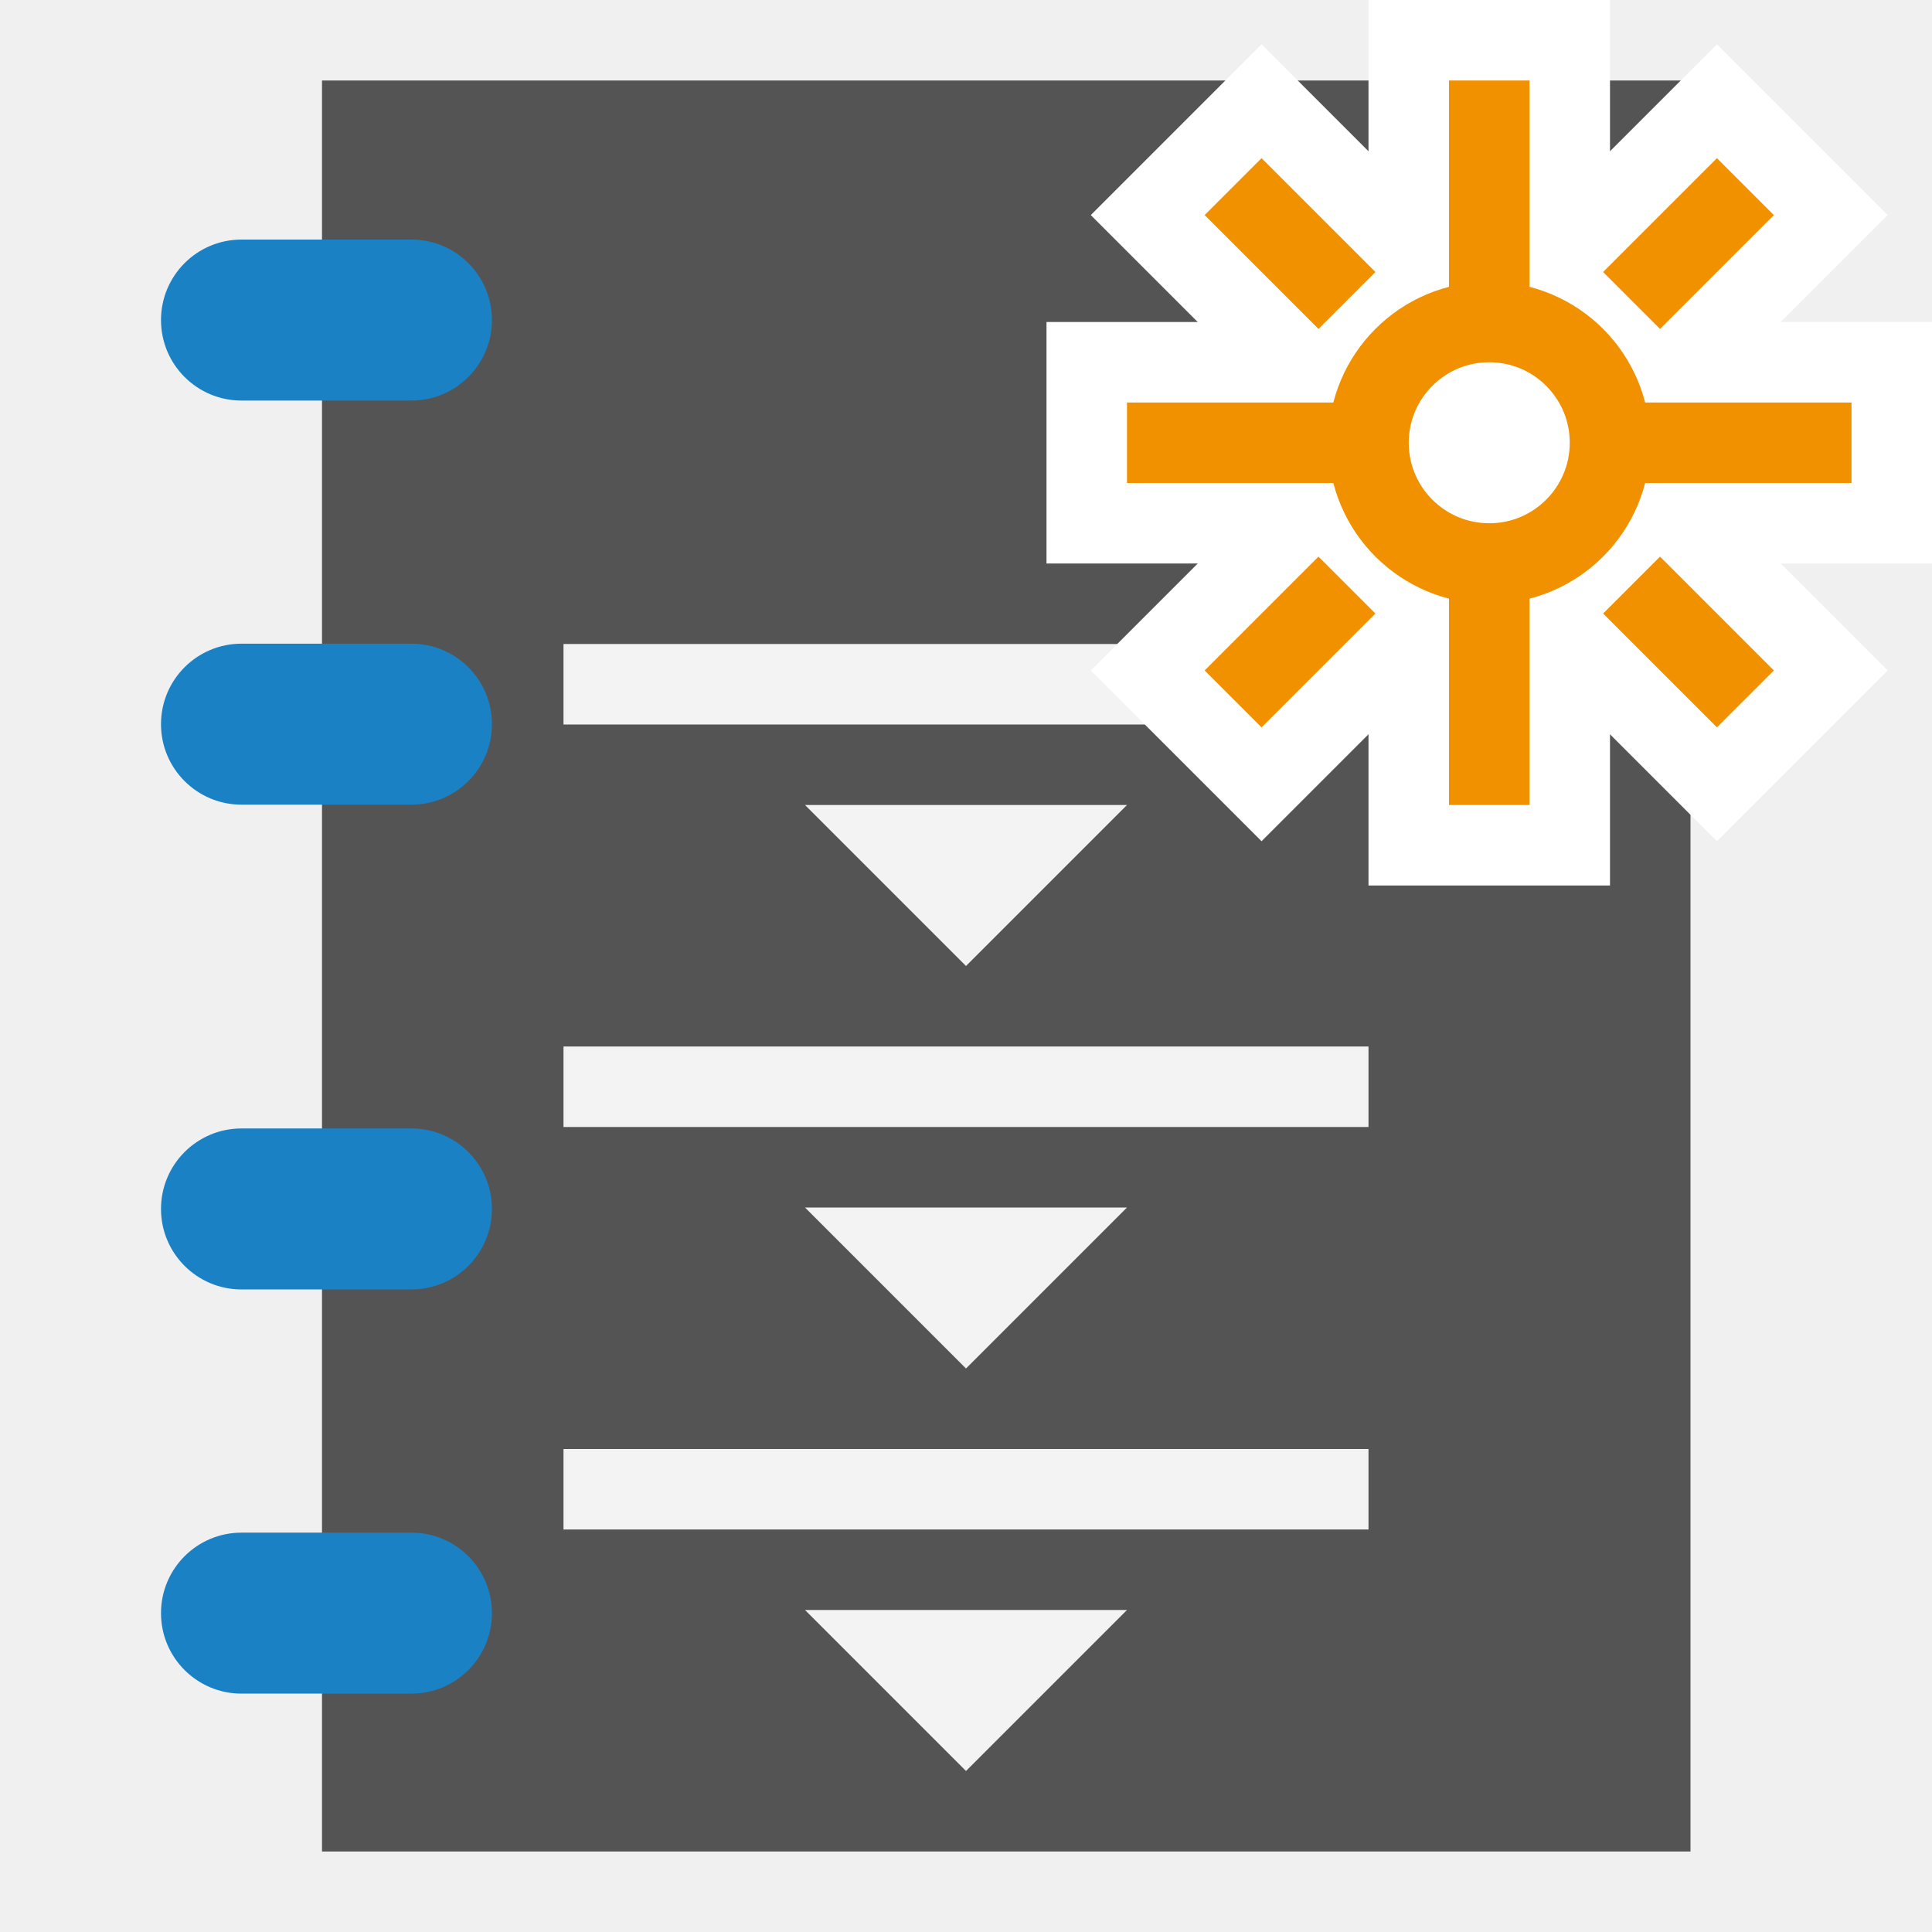
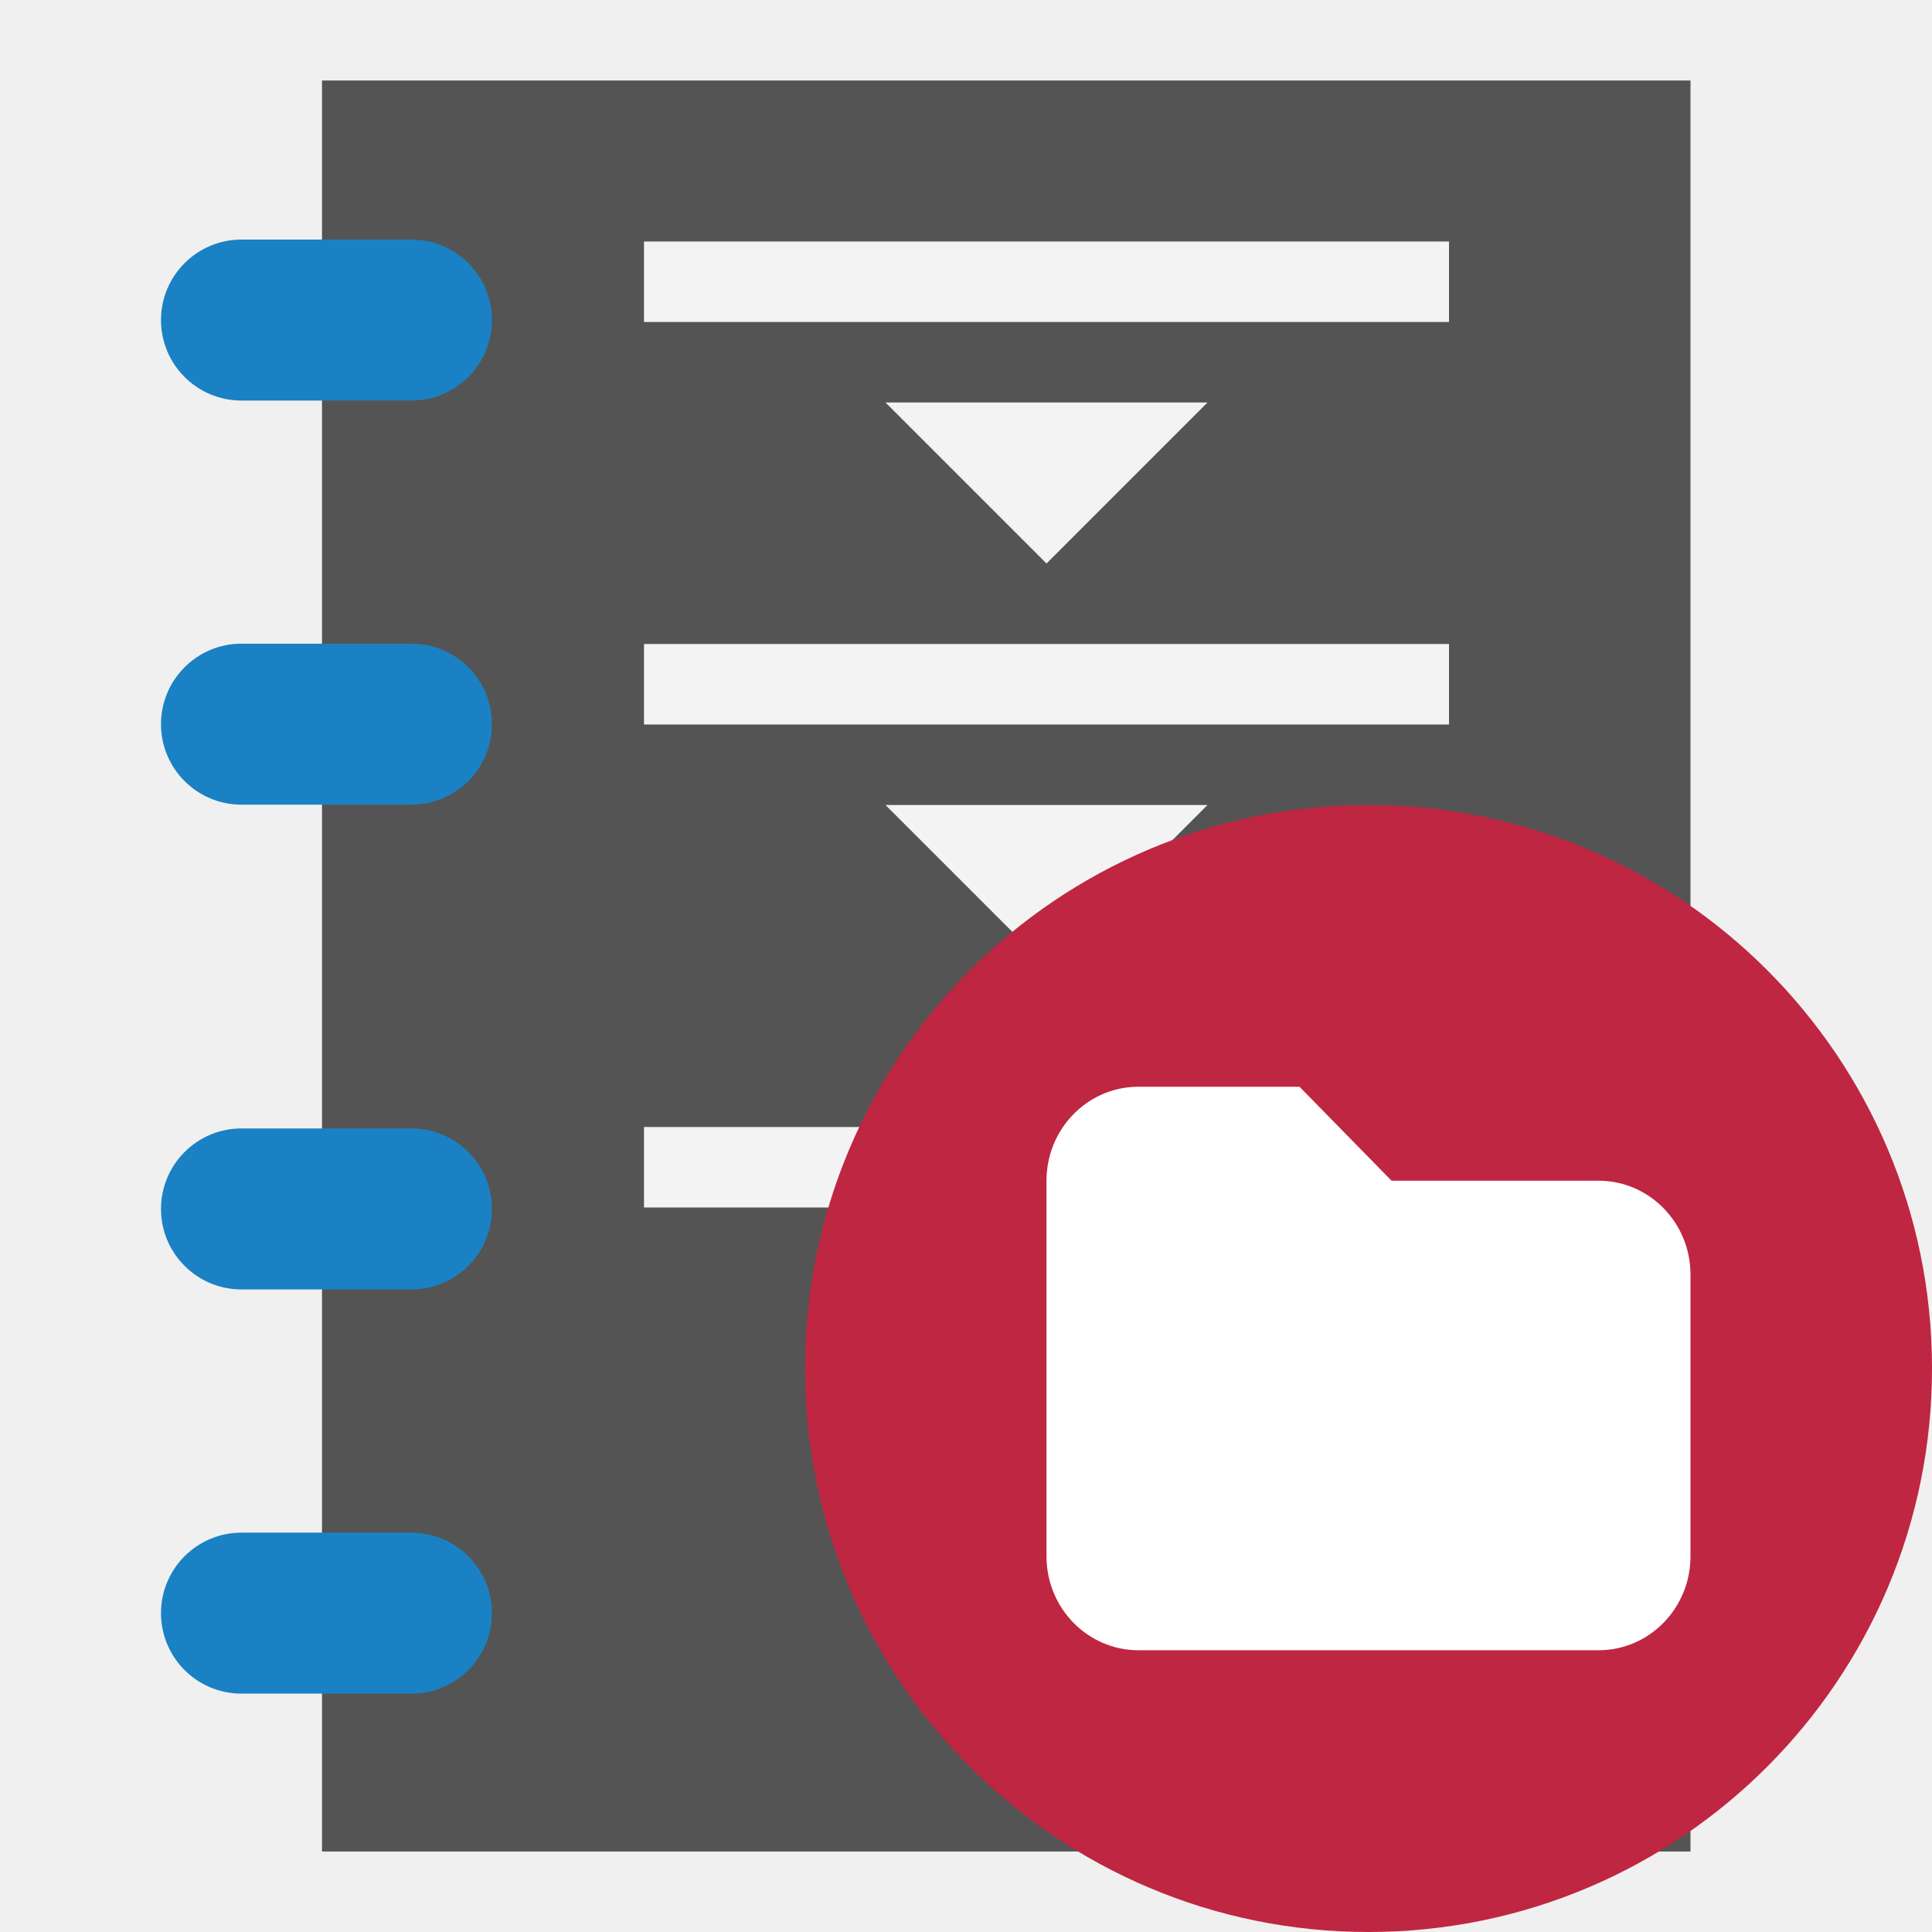
<svg xmlns="http://www.w3.org/2000/svg" id="Слой_1" data-name="Слой 1" viewBox="0 0 24 24" version="1.1" xml:space="preserve" width="24" height="24">
  <defs id="defs60">
    <style id="style58">.cls-1,.cls-2{fill:none;stroke:#545454;stroke-linecap:round;stroke-linejoin:round;}.cls-1{stroke-width:2px;}.cls-2{stroke-width:4px;}</style>
    <style id="style28017">.cls-1{fill:none;stroke:#545454;stroke-linecap:round;stroke-linejoin:round;stroke-width:2px;}.cls-2{fill:#1a81c4;}</style>
    <style id="style220">.cls-1{fill:none;stroke:#bf2641;stroke-linecap:round;stroke-linejoin:round;}.cls-2{fill:#d8d8d8;}.cls-3{fill:#333;}.cls-4{fill:#545454;}.cls-5{fill:#1a81c4;}.cls-6{fill:#b9b9b9;}.cls-7{fill:#bf2641;}</style>
    <style id="style115733">.cls-1{fill:none;stroke:#545454;stroke-linecap:round;stroke-linejoin:round;stroke-width:2px;}.cls-2{fill:#1a81c4;}</style>
    <style id="style115838">.cls-1{fill:#545454;}.cls-2{fill:#1a81c4;}</style>
    <style id="style944">.cls-1{fill:none;stroke:#bf2641;stroke-linecap:round;stroke-linejoin:round;}.cls-2{fill:#bf2641;}.cls-3{fill:#b9b9b9;}.cls-4{fill:#545454;}</style>
    <style id="style115920">.cls-1{fill:#1a81c4;}.cls-2{fill:#545454;}</style>
    <style id="style27838">.cls-1{fill:#b9b9b9;}.cls-2{fill:#545454;}.cls-3,.cls-6{fill:none;}.cls-3{stroke:#b9b9b9;stroke-miterlimit:10;stroke-width:0.955px;}.cls-4{fill:#1a81c4;}.cls-5{fill:#bf2641;}.cls-6{stroke:#f5f5f5;stroke-linecap:round;stroke-linejoin:round;stroke-width:2px;}</style>
    <style id="style116483">.cls-1{fill:#b9b9b9;}.cls-2,.cls-3,.cls-4,.cls-7{fill:none;stroke-linecap:round;stroke-linejoin:round;}.cls-2{stroke:#bf2641;}.cls-2,.cls-3,.cls-4{stroke-width:0.955px;}.cls-3{stroke:#1a81c4;}.cls-4{stroke:#0f71a8;}.cls-5{fill:#1a81c4;}.cls-6{fill:#bf2641;}.cls-7{stroke:#f5f5f5;stroke-width:2px;}</style>
    <style id="style24549">.cls-1{fill:#545454;}</style>
    <style id="style158807">.cls-1{fill:#b9b9b9;}.cls-2{fill:#f29100;}.cls-3{fill:#545454;}</style>
    <style id="style10156">.cls-1{fill:#545454;}.cls-2{fill:#b9b9b9;}</style>
    <style id="style2419">.cls-1{fill:#ededed;}.cls-2{fill:#d8d8d8;}.cls-3{fill:#b9b9b9;}.cls-4{fill:#1a81c4;}.cls-5,.cls-7{fill:none;stroke-linecap:round;stroke-linejoin:round;}.cls-5{stroke:#545454;}.cls-6{fill:#bf2641;}.cls-7{stroke:#f5f5f5;stroke-width:2px;}</style>
    <style id="style117073">.cls-1{fill:#b9b9b9;}.cls-2{fill:#545454;}.cls-3{fill:#bf2641;}.cls-4{fill:none;stroke:#f5f5f5;stroke-linecap:round;stroke-linejoin:round;stroke-width:2px;}</style>
    <style id="style117073-1">.cls-1{fill:#b9b9b9;}.cls-2{fill:#545454;}.cls-3{fill:#bf2641;}.cls-4{fill:none;stroke:#f5f5f5;stroke-linecap:round;stroke-linejoin:round;stroke-width:2px;}</style>
    <style id="style2419-6">.cls-1{fill:#ededed;}.cls-2{fill:#d8d8d8;}.cls-3{fill:#b9b9b9;}.cls-4{fill:#1a81c4;}.cls-5,.cls-7{fill:none;stroke-linecap:round;stroke-linejoin:round;}.cls-5{stroke:#545454;}.cls-6{fill:#bf2641;}.cls-7{stroke:#f5f5f5;stroke-width:2px;}</style>
    <style id="style27079">.cls-1{fill:#b9b9b9;}.cls-2{fill:none;stroke:#1a81c4;stroke-linecap:round;stroke-linejoin:round;stroke-width:2px;}.cls-3{fill:#fff;}.cls-4{fill:#bf2641;}</style>
    <style id="style27997">.cls-1{fill:#8f8f8f;stroke:#DED3DD;stroke-linecap:round;stroke-linejoin:round;stroke-width:2px;}.cls-2{fill:#42B8EB;}</style>
    <style id="style2419-62">.cls-1{fill:#ededed;}.cls-2{fill:#d8d8d8;}.cls-3{fill:#8f8f8f;}.cls-4{fill:#42B8EB;}.cls-5,.cls-7{fill:none;stroke-linecap:round;stroke-linejoin:round;}.cls-5{stroke:#DED3DD;}.cls-6{fill:#f2647e;}.cls-7{stroke:#545454;stroke-width:2px;}</style>
    <style id="style158484">.cls-1{fill:#ededed;}.cls-2{fill:#d8d8d8;}.cls-3{fill:#8f8f8f;}.cls-4{fill:#42B8EB;}.cls-5,.cls-7{fill:none;stroke-linecap:round;stroke-linejoin:round;}.cls-5{stroke:#DED3DD;}.cls-6{fill:#f2647e;}.cls-7{stroke:#545454;stroke-width:2px;}</style>
    <style id="style24549-2">.cls-1{fill:#DED3DD;}</style>
  </defs>
  <style type="text/css" id="style833">
	.st0{fill:#545454;}
	.st1{fill:none;stroke:#545454;}
</style>
  <g id="g2" transform="translate(190,-78)" style="display:inline" />
  <g id="g61" transform="translate(190,-78)" style="display:inline" />
  <g id="g62" transform="translate(190,-78)" style="display:inline" />
  <g id="g63" transform="translate(190,-78)" style="display:inline" />
  <path id="rect158494-1" style="display:inline;fill:#545454;fill-opacity:1;stroke:none;stroke-width:1" d="m 116,79 v 22 h 17 V 79 Z" transform="translate(-112,-78)" />
-   <path style="display:inline;fill:none;stroke:#f3f3f3;stroke-width:1;stroke-linecap:butt;stroke-linejoin:miter;stroke-miterlimit:4;stroke-dasharray:none;stroke-opacity:1" d="M 7,8.5 H 17" id="path188" />
+   <path style="display:inline;fill:none;stroke:#f3f3f3;stroke-width:1;stroke-linecap:butt;stroke-linejoin:miter;stroke-miterlimit:4;stroke-dasharray:none;stroke-opacity:1" d="M 8,8.5 H 18" id="path188-7" />
  <path class="cls-4" d="M 117.111,82.976 H 115 a 1,1 0 0 1 0,-2 h 2.111 a 1,1 0 0 1 0,2 z" id="path158496-5" style="display:inline;fill:#1a81c4;fill-opacity:1;stroke:none" transform="translate(-112,-78)" />
  <path class="cls-4" d="M 117.111,87.996 H 115 a 1,1 0 0 1 0,-2 h 2.111 a 1,1 0 0 1 0,2 z" id="path158498-5" style="display:inline;fill:#1a81c4;fill-opacity:1;stroke:none" transform="translate(-112,-78)" />
  <path class="cls-4" d="M 117.111,94.018 H 115 a 1,1 0 0 1 0,-2 h 2.111 a 1,1 0 0 1 0,2 z" id="path158500-4" style="display:inline;fill:#1a81c4;fill-opacity:1;stroke:none" transform="translate(-112,-78)" />
  <path class="cls-4" d="M 117.111,99.039 H 115 a 1,1 0 0 1 0,-2 h 2.111 a 1,1 0 0 1 0,2 z" id="path158502-7" style="display:inline;fill:#1a81c4;fill-opacity:1;stroke:none" transform="translate(-112,-78)" />
-   <g id="g201" transform="translate(-10,-180)" style="display:inline">
-     <rect style="fill:#ffffff;fill-opacity:1;stroke:none;stroke-width:1;stroke-linecap:round;stroke-linejoin:round" id="rect175" width="3" height="11" x="184" y="-34" transform="rotate(90)" />
-     <rect style="fill:#ffffff;fill-opacity:1;stroke:none;stroke-width:1;stroke-linecap:round;stroke-linejoin:round" id="rect176" width="3" height="11" x="109.516" y="-156.821" transform="rotate(135)" />
-     <rect style="fill:#ffffff;fill-opacity:1;stroke:none;stroke-width:1;stroke-linecap:round;stroke-linejoin:round" id="rect177" width="3" height="11" x="149.821" y="-116.516" transform="matrix(0.7071068,0.7071068,0.7071068,-0.7071068,0,0)" />
-     <rect style="fill:#ffffff;fill-opacity:1;stroke:none;stroke-width:1;stroke-linecap:round;stroke-linejoin:round" id="rect178" width="3" height="11" x="27" y="180" />
-     <path style="fill:none;stroke:#f29100;stroke-width:1px;stroke-linecap:butt;stroke-linejoin:miter;stroke-opacity:1" d="m 28.5,190 v -9" id="path178" />
-     <rect style="fill:#f29100;fill-opacity:1;stroke:none;stroke-width:1.5;stroke-linecap:round;stroke-linejoin:round;stroke-miterlimit:4;stroke-dasharray:none;stroke-opacity:1" id="rect179" width="1" height="2" x="110.516" y="-148.821" transform="rotate(135)" />
-     <rect style="fill:#f29100;fill-opacity:1;stroke:none;stroke-width:1.5;stroke-linecap:round;stroke-linejoin:round;stroke-miterlimit:4;stroke-dasharray:none;stroke-opacity:1" id="rect180" width="2" height="1" x="106.516" y="-151.821" transform="rotate(135)" />
-     <rect style="fill:#f29100;fill-opacity:1;stroke:none;stroke-width:1.5;stroke-linecap:round;stroke-linejoin:round;stroke-miterlimit:4;stroke-dasharray:none;stroke-opacity:1" id="rect181" width="2" height="1" x="113.516" y="-151.821" transform="rotate(135)" />
-     <rect style="fill:#f29100;fill-opacity:1;stroke:none;stroke-width:1.5;stroke-linecap:round;stroke-linejoin:round;stroke-miterlimit:4;stroke-dasharray:none;stroke-opacity:1" id="rect182" width="1" height="2" x="110.516" y="-155.821" transform="rotate(135)" />
-     <path style="display:inline;fill:none;stroke:#f29100;stroke-width:1px;stroke-linecap:butt;stroke-linejoin:miter;stroke-opacity:1" d="m 24,185.5 h 9" id="path182" />
-     <circle style="fill:#ffffff;fill-opacity:1;stroke:#f29100;stroke-width:1;stroke-linecap:round;stroke-linejoin:round" id="circle182" cx="28.5" cy="185.5" r="1.5" />
-   </g>
-   <path style="display:inline;fill:none;stroke:#f3f3f3;stroke-width:1;stroke-linecap:butt;stroke-linejoin:miter;stroke-miterlimit:4;stroke-dasharray:none;stroke-opacity:1" d="m 7,13.5 h 10" id="path189" />
  <style type="text/css" id="style833-0">
	.st0{fill:#727272;stroke:#DED3DD;stroke-linecap:round;stroke-linejoin:bevel;}
	.st1{fill:#545454;}
	.st2{fill:#DED3DD;}
	.st3{fill:none;stroke:#727272;stroke-linejoin:round;}
</style>
-   <path style="display:inline;fill:none;stroke:#f3f3f3;stroke-width:1;stroke-linecap:butt;stroke-linejoin:miter;stroke-miterlimit:4;stroke-dasharray:none;stroke-opacity:1" d="m 7,18.5 h 10" id="path190" />
-   <path style="display:inline;fill:#f3f3f3;fill-opacity:1;stroke:none;stroke-width:1;stroke-linecap:butt;stroke-opacity:1" d="m 10,10 2,2 2,-2 z" id="path198" />
-   <path style="display:inline;fill:#f3f3f3;fill-opacity:1;stroke:none;stroke-width:1;stroke-linecap:butt;stroke-opacity:1" d="m 10,20 2,2 2,-2 z" id="path199" />
-   <path style="display:inline;fill:#f3f3f3;fill-opacity:1;stroke:none;stroke-width:1;stroke-linecap:butt;stroke-opacity:1" d="m 10,15 2,2 2,-2 z" id="path200" />
+   <path style="display:inline;fill:#f3f3f3;fill-opacity:1;stroke:none;stroke-width:1;stroke-linecap:butt;stroke-opacity:1" d="m 11,10 2,2 2,-2 z" id="path198-5" />
+   <path style="display:inline;fill:none;stroke:#f3f3f3;stroke-width:1;stroke-linecap:butt;stroke-linejoin:miter;stroke-miterlimit:4;stroke-dasharray:none;stroke-opacity:1" d="M 8,3.5 H 18" id="path188" />
+   <path style="display:inline;fill:#f3f3f3;fill-opacity:1;stroke:none;stroke-width:1;stroke-linecap:butt;stroke-opacity:1" d="m 11,5 2,2 2,-2 z" id="path198" />
+   <path style="display:inline;fill:none;stroke:#f3f3f3;stroke-width:1;stroke-linecap:butt;stroke-linejoin:miter;stroke-miterlimit:4;stroke-dasharray:none;stroke-opacity:1" d="M 8,14.5 H 18" id="path188-3" />
+   <path style="display:inline;fill:#f3f3f3;fill-opacity:1;stroke:none;stroke-width:1;stroke-linecap:butt;stroke-opacity:1" d="m 11,16 2,2 2,-2 z" id="path198-56" />
+   <g id="g2100">
+     <path class="cls-4" d="m 24,16.994 a 7,7 0 1 1 -7,-6.994 6.997,6.997 0 0 1 7,6.994 z" id="path25635" style="display:inline;fill:#bf2641;fill-opacity:1;stroke:none;stroke-width:1" />
+     <path id="path845" style="display:inline;fill:#ffffff;fill-opacity:1;stroke:none;stroke-width:1" d="m 14.115,13.5 a 1.143,1.167 0 0 0 -1.115,1.167 1.143,1.167 0 0 0 0,0.028 v 4.638 a 1.143,1.167 0 0 0 1.143,1.167 1.143,1.167 0 0 0 0.028,0 h 5.686 a 1.143,1.167 0 0 0 1.143,-1.167 1.143,1.167 0 0 0 0,-0.028 v -3.471 a 1.143,1.167 0 0 0 -1.143,-1.167 h -0.028 -2.543 l -1.143,-1.167 h -2 a 1.143,1.167 0 0 0 -0.028,0 z" />
+   </g>
</svg>
